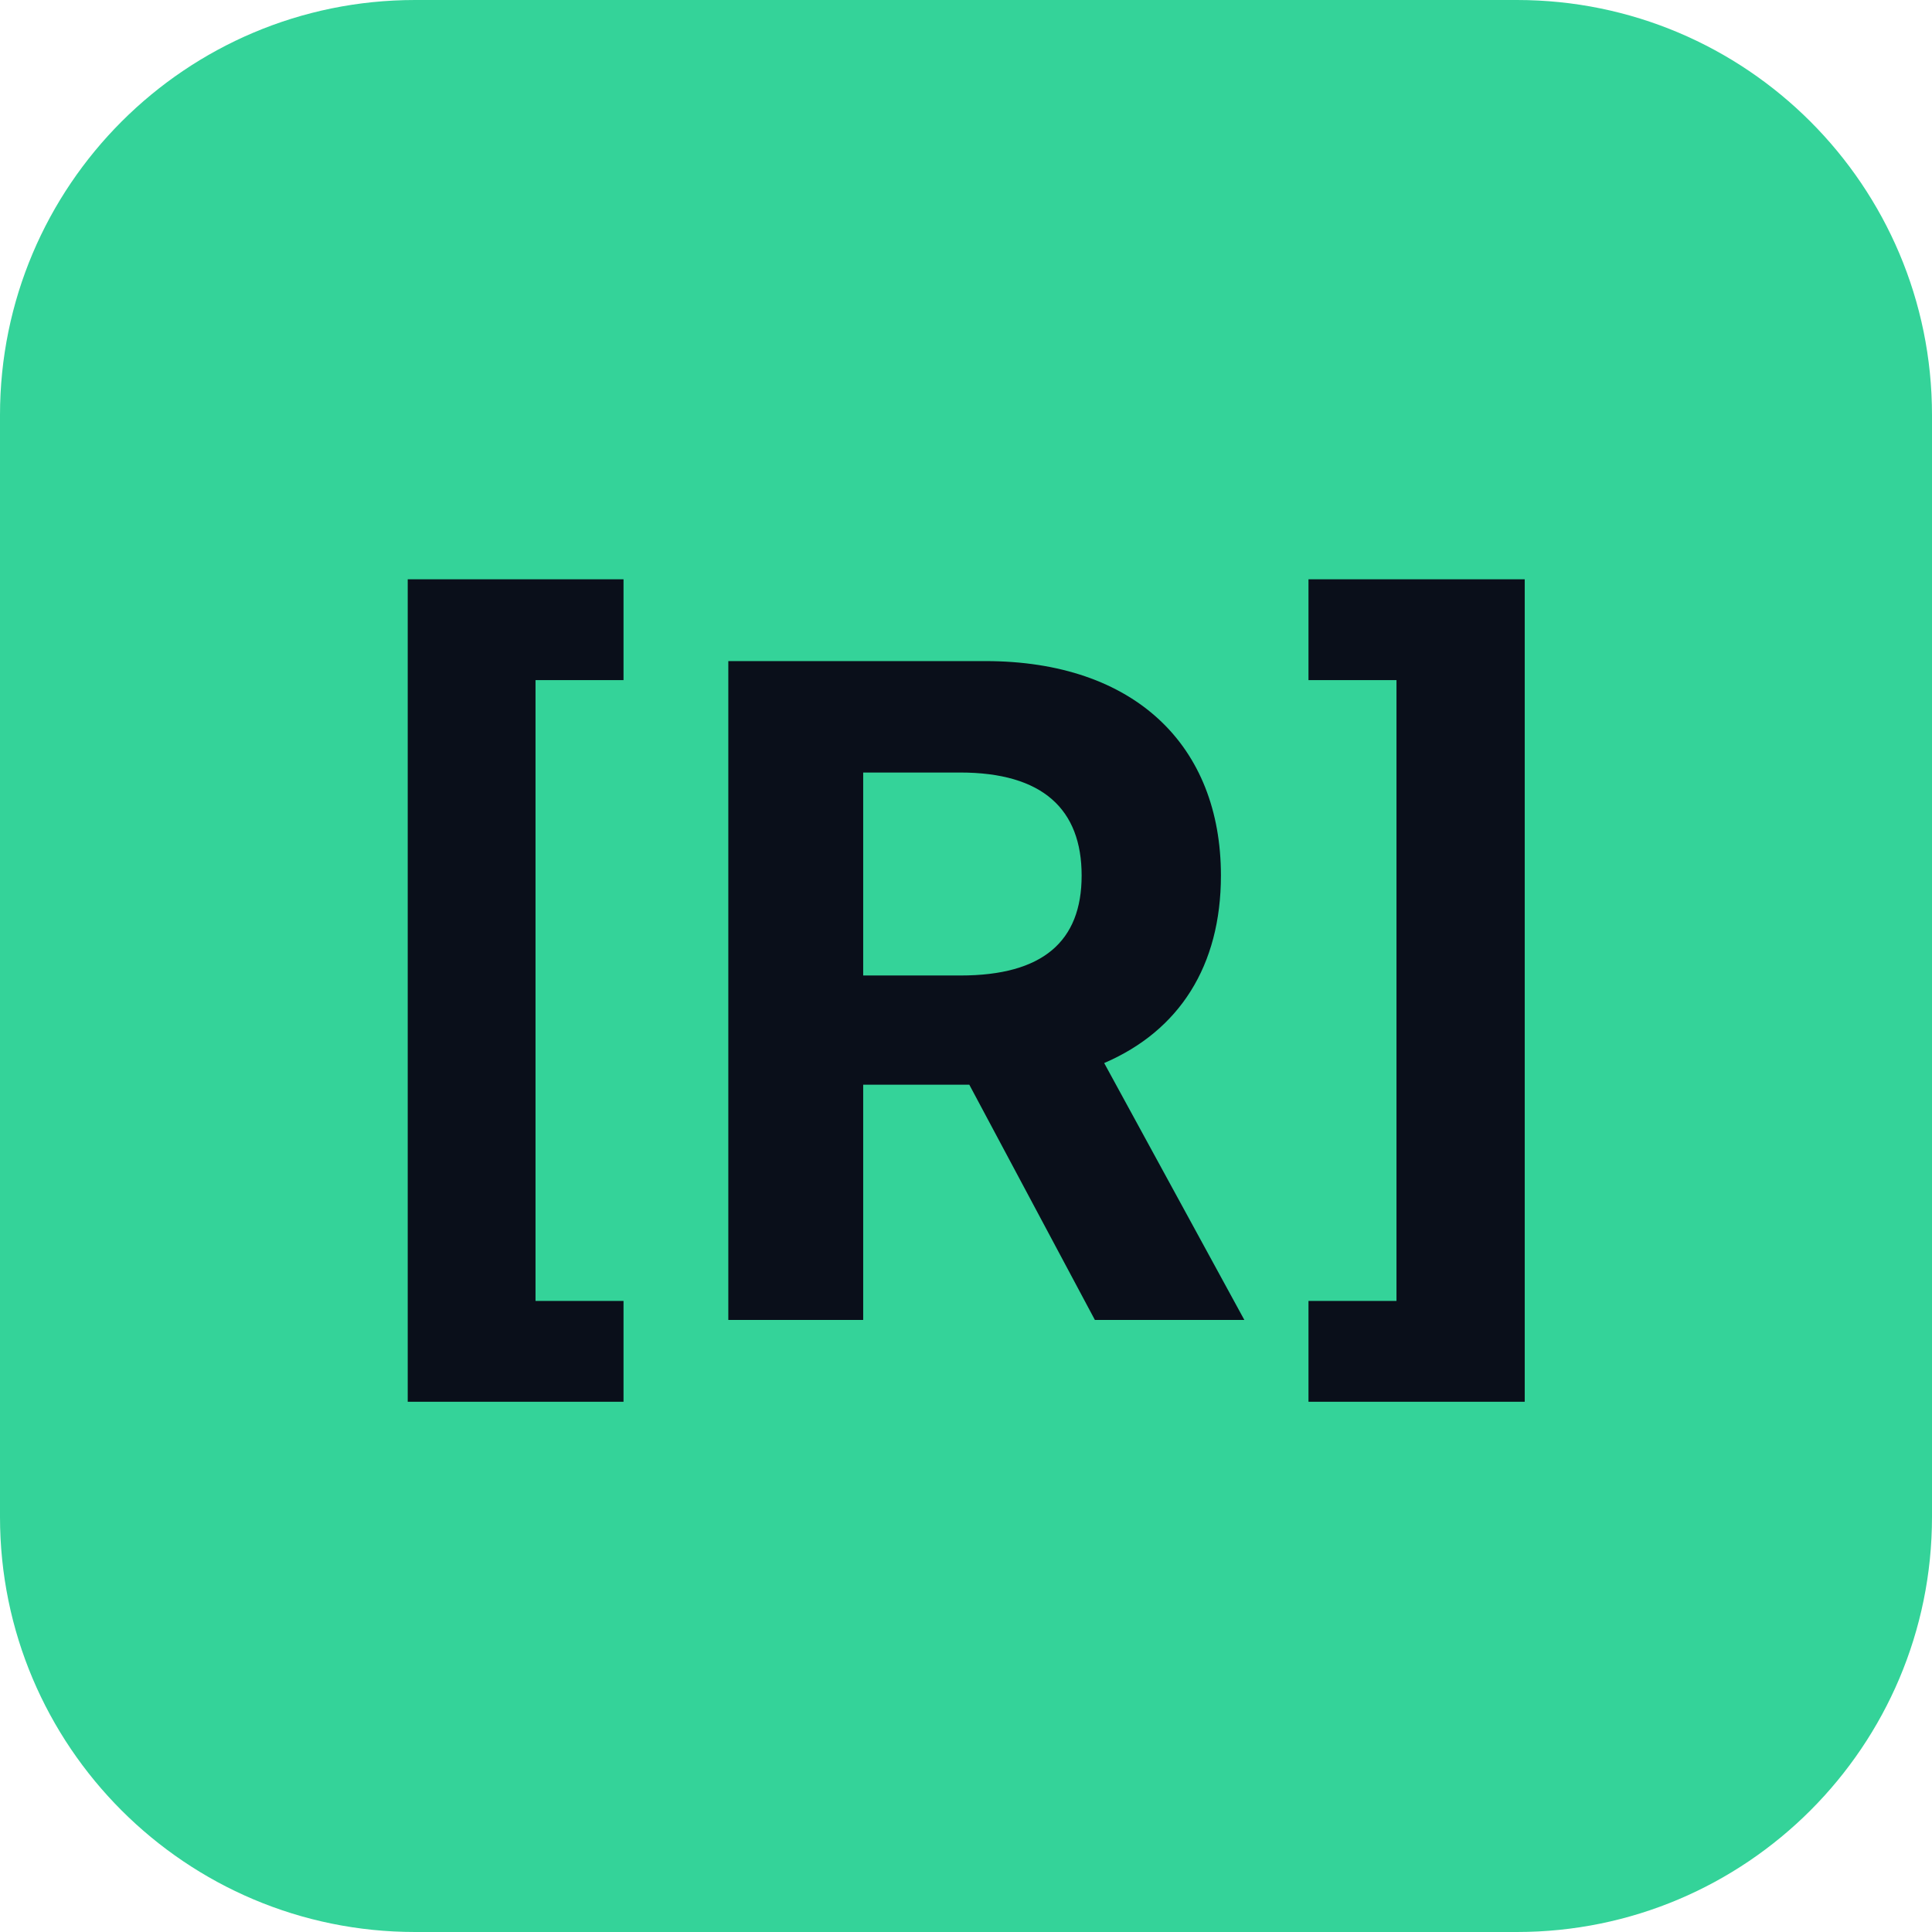
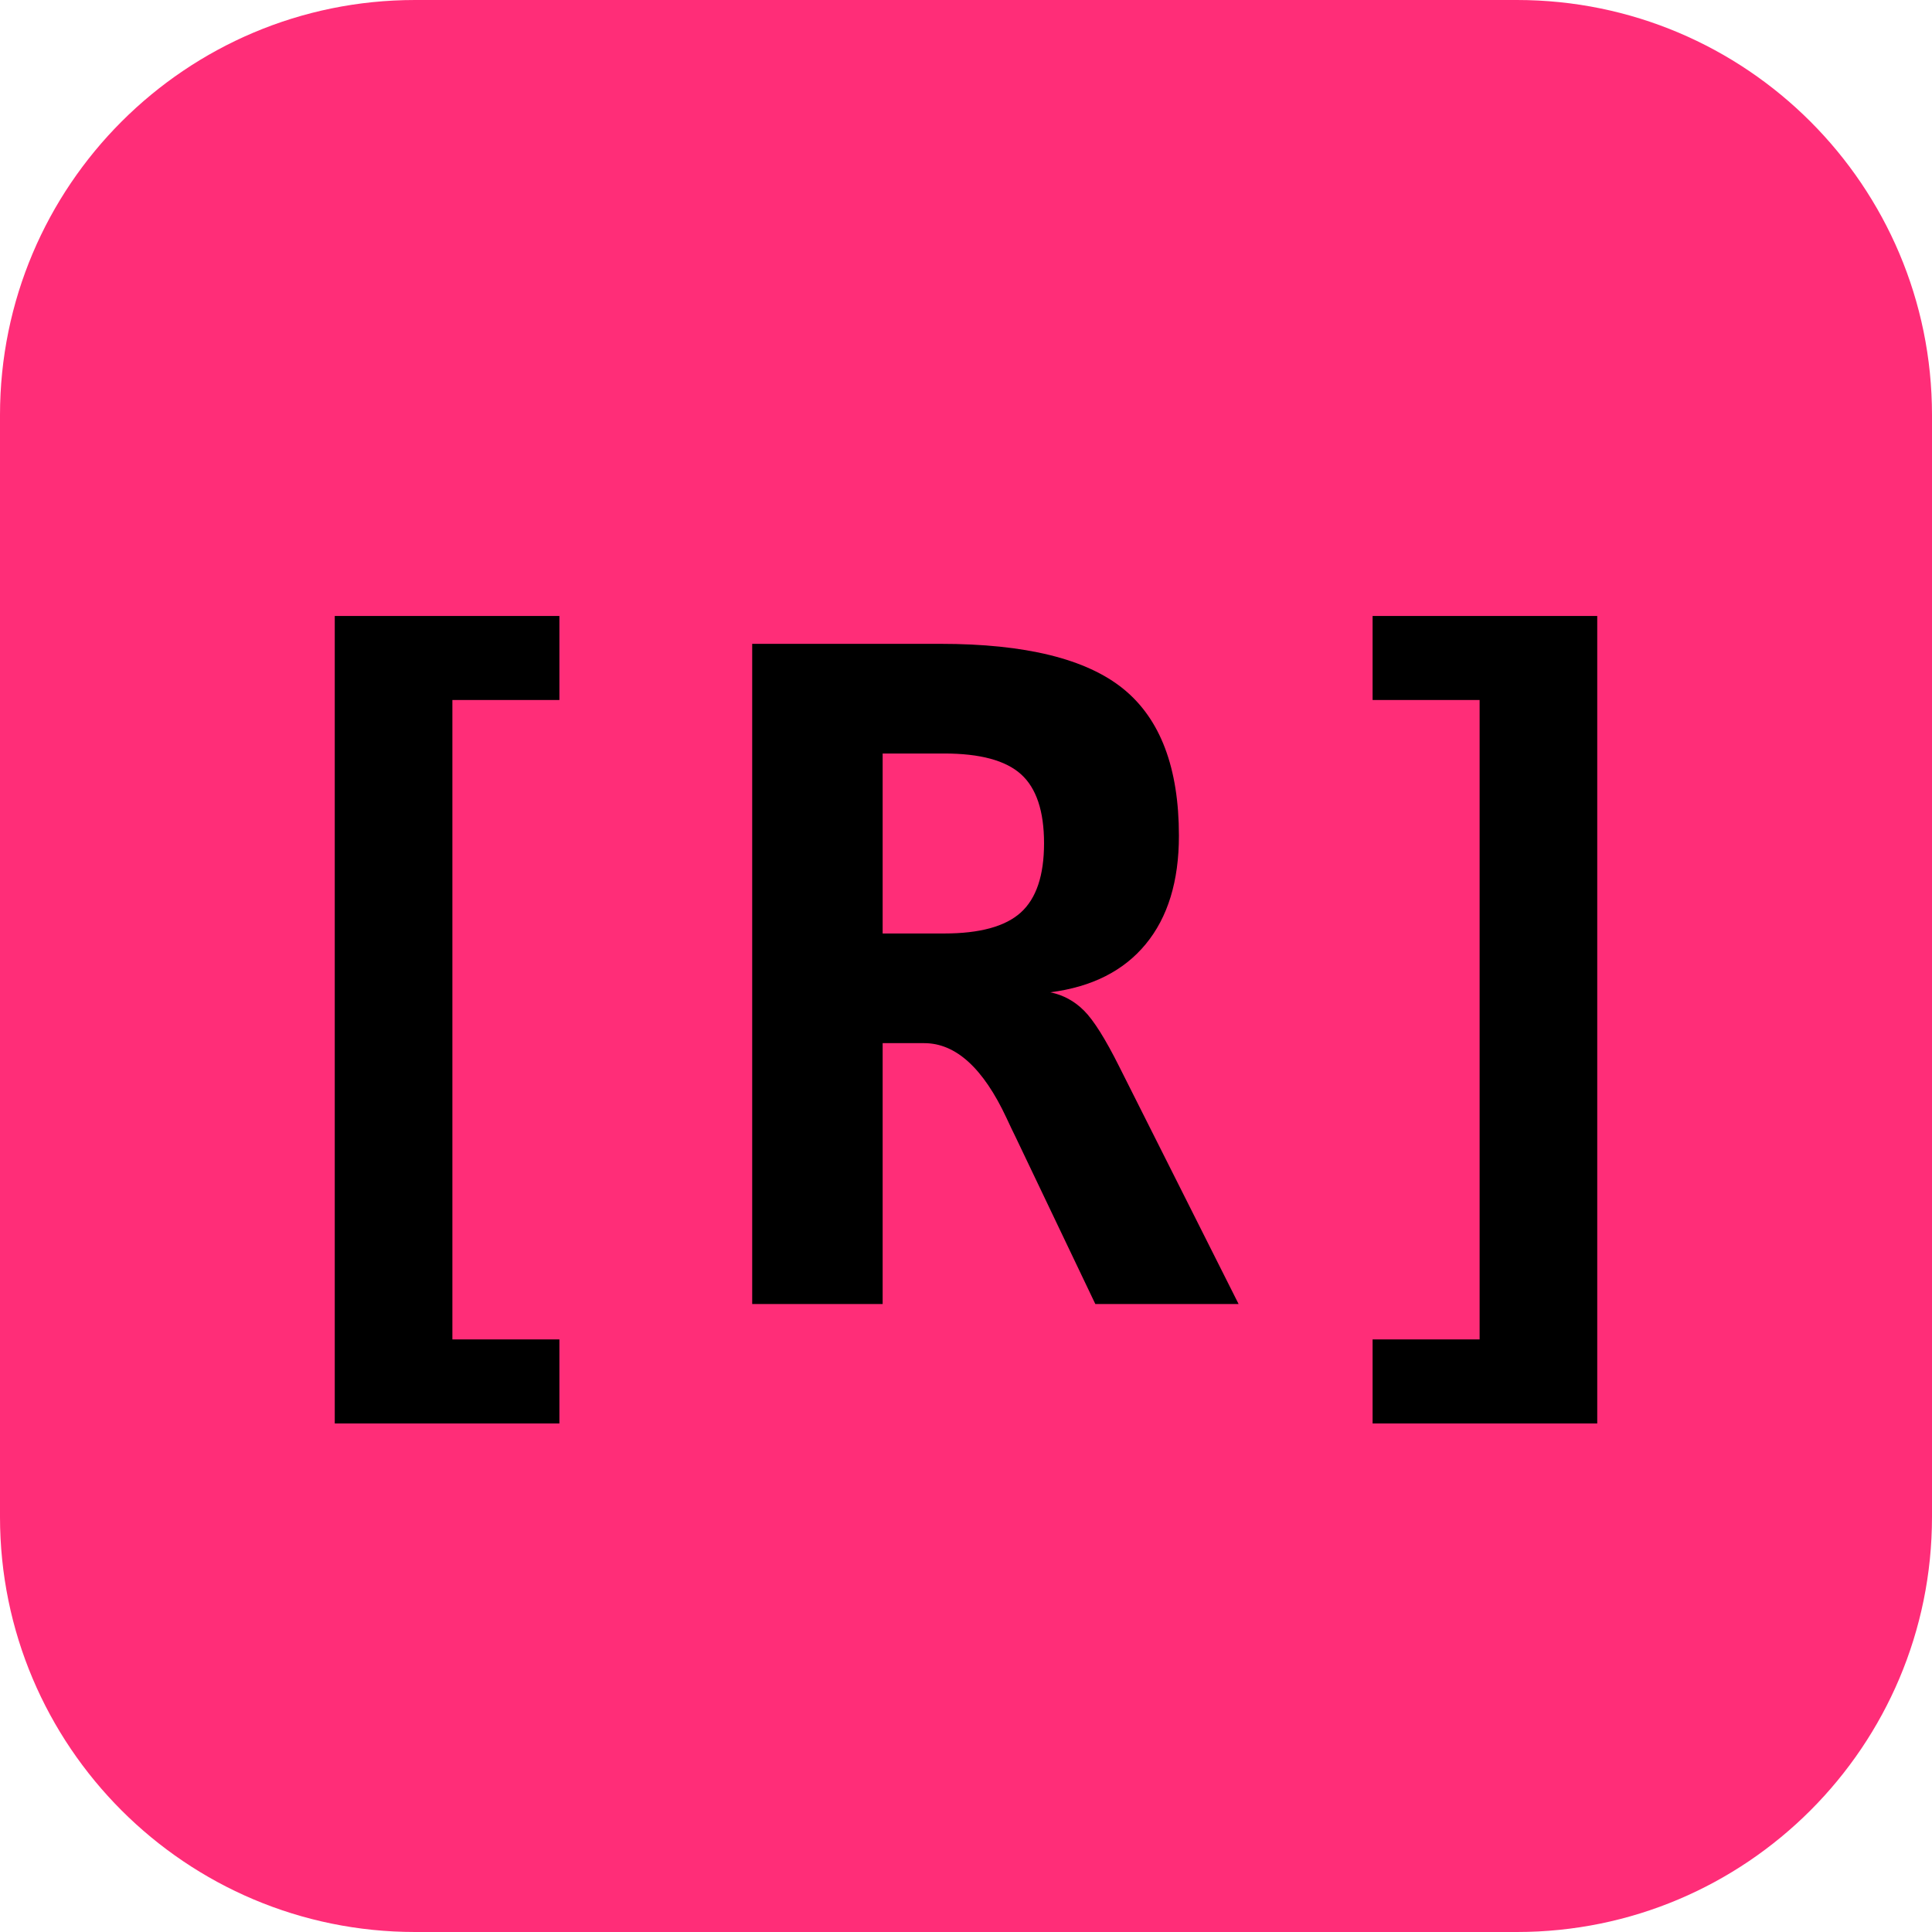
<svg xmlns="http://www.w3.org/2000/svg" viewBox="0 0 1024 1024" width="1024" height="1024">
-   <rect x="0" y="0" width="1024" height="1024" rx="220" ry="220" fill="#34d399" />
-   <text x="512" y="525" text-anchor="middle" dominant-baseline="central" font-family="system-ui, -apple-system, sans-serif" font-weight="700" font-size="480" fill="#0a0f1a">[R]</text>
+   <rect x="0" y="0" width="1024" height="1024" rx="220" ry="220" fill="#ff2d78" />
+   <text x="512" y="525" text-anchor="middle" dominant-baseline="central" font-family="'JetBrains Mono', monospace" font-weight="700" font-size="480" fill="#000000">[R]</text>
</svg>
